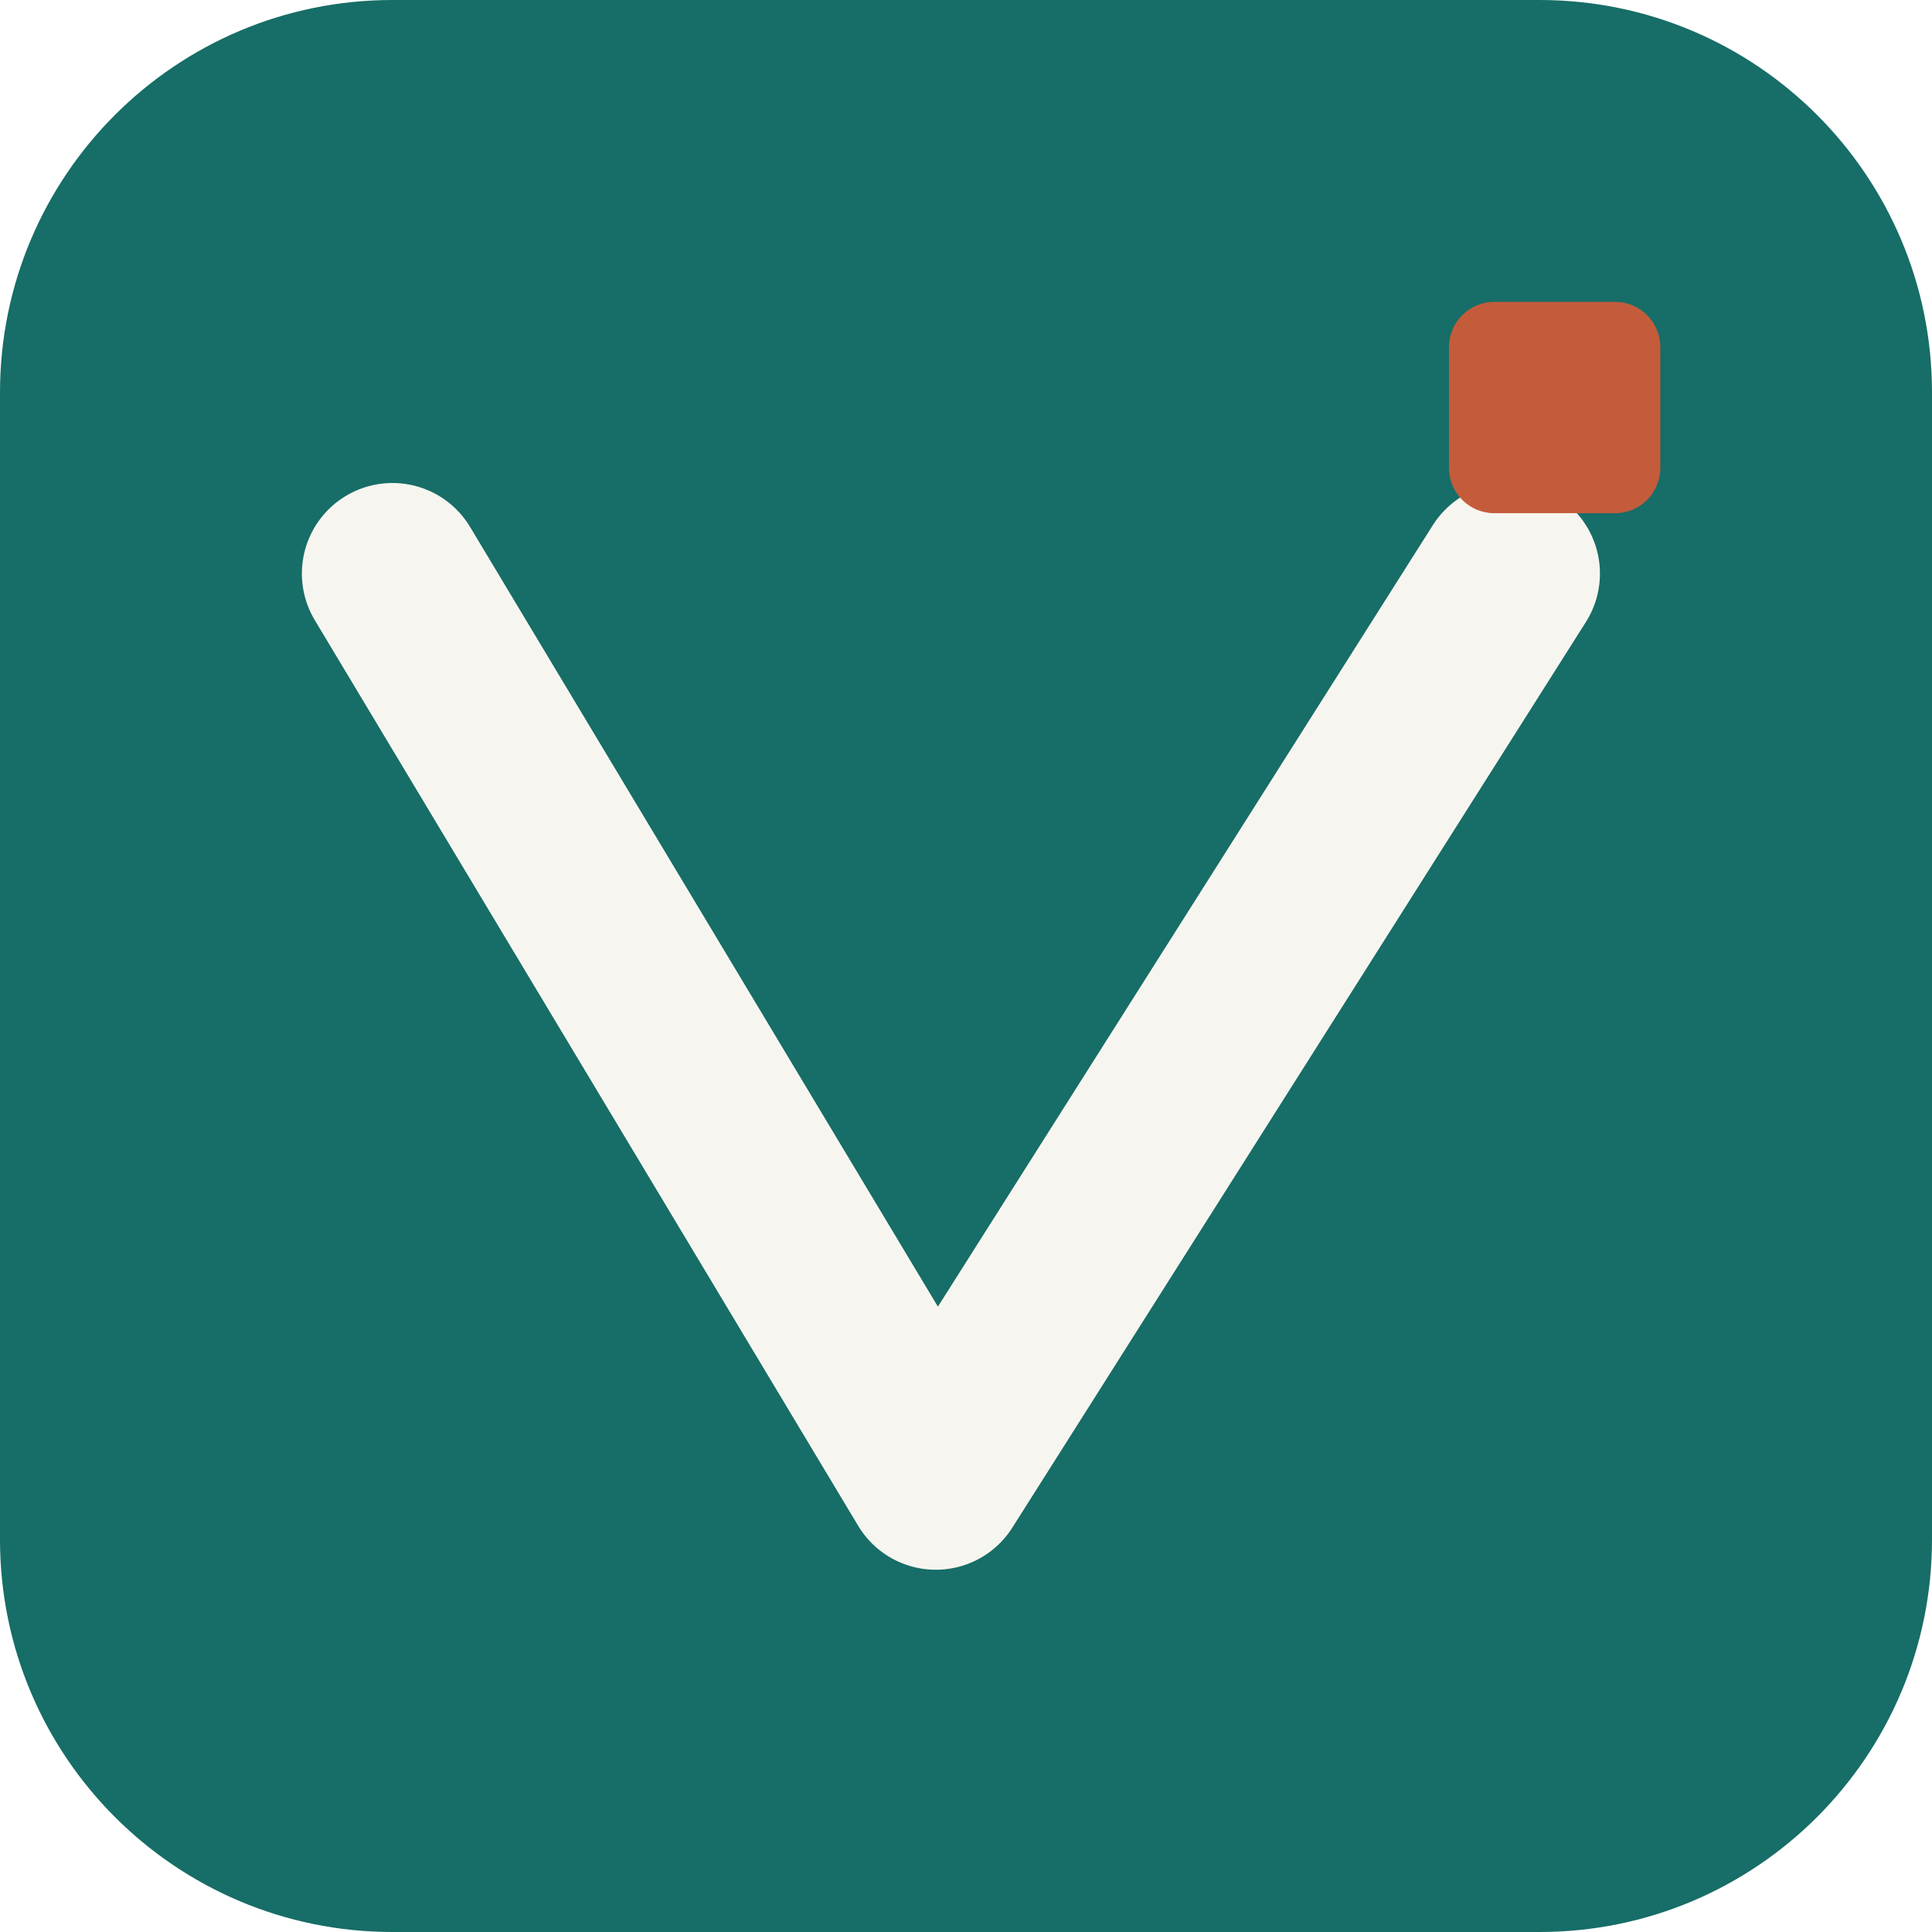
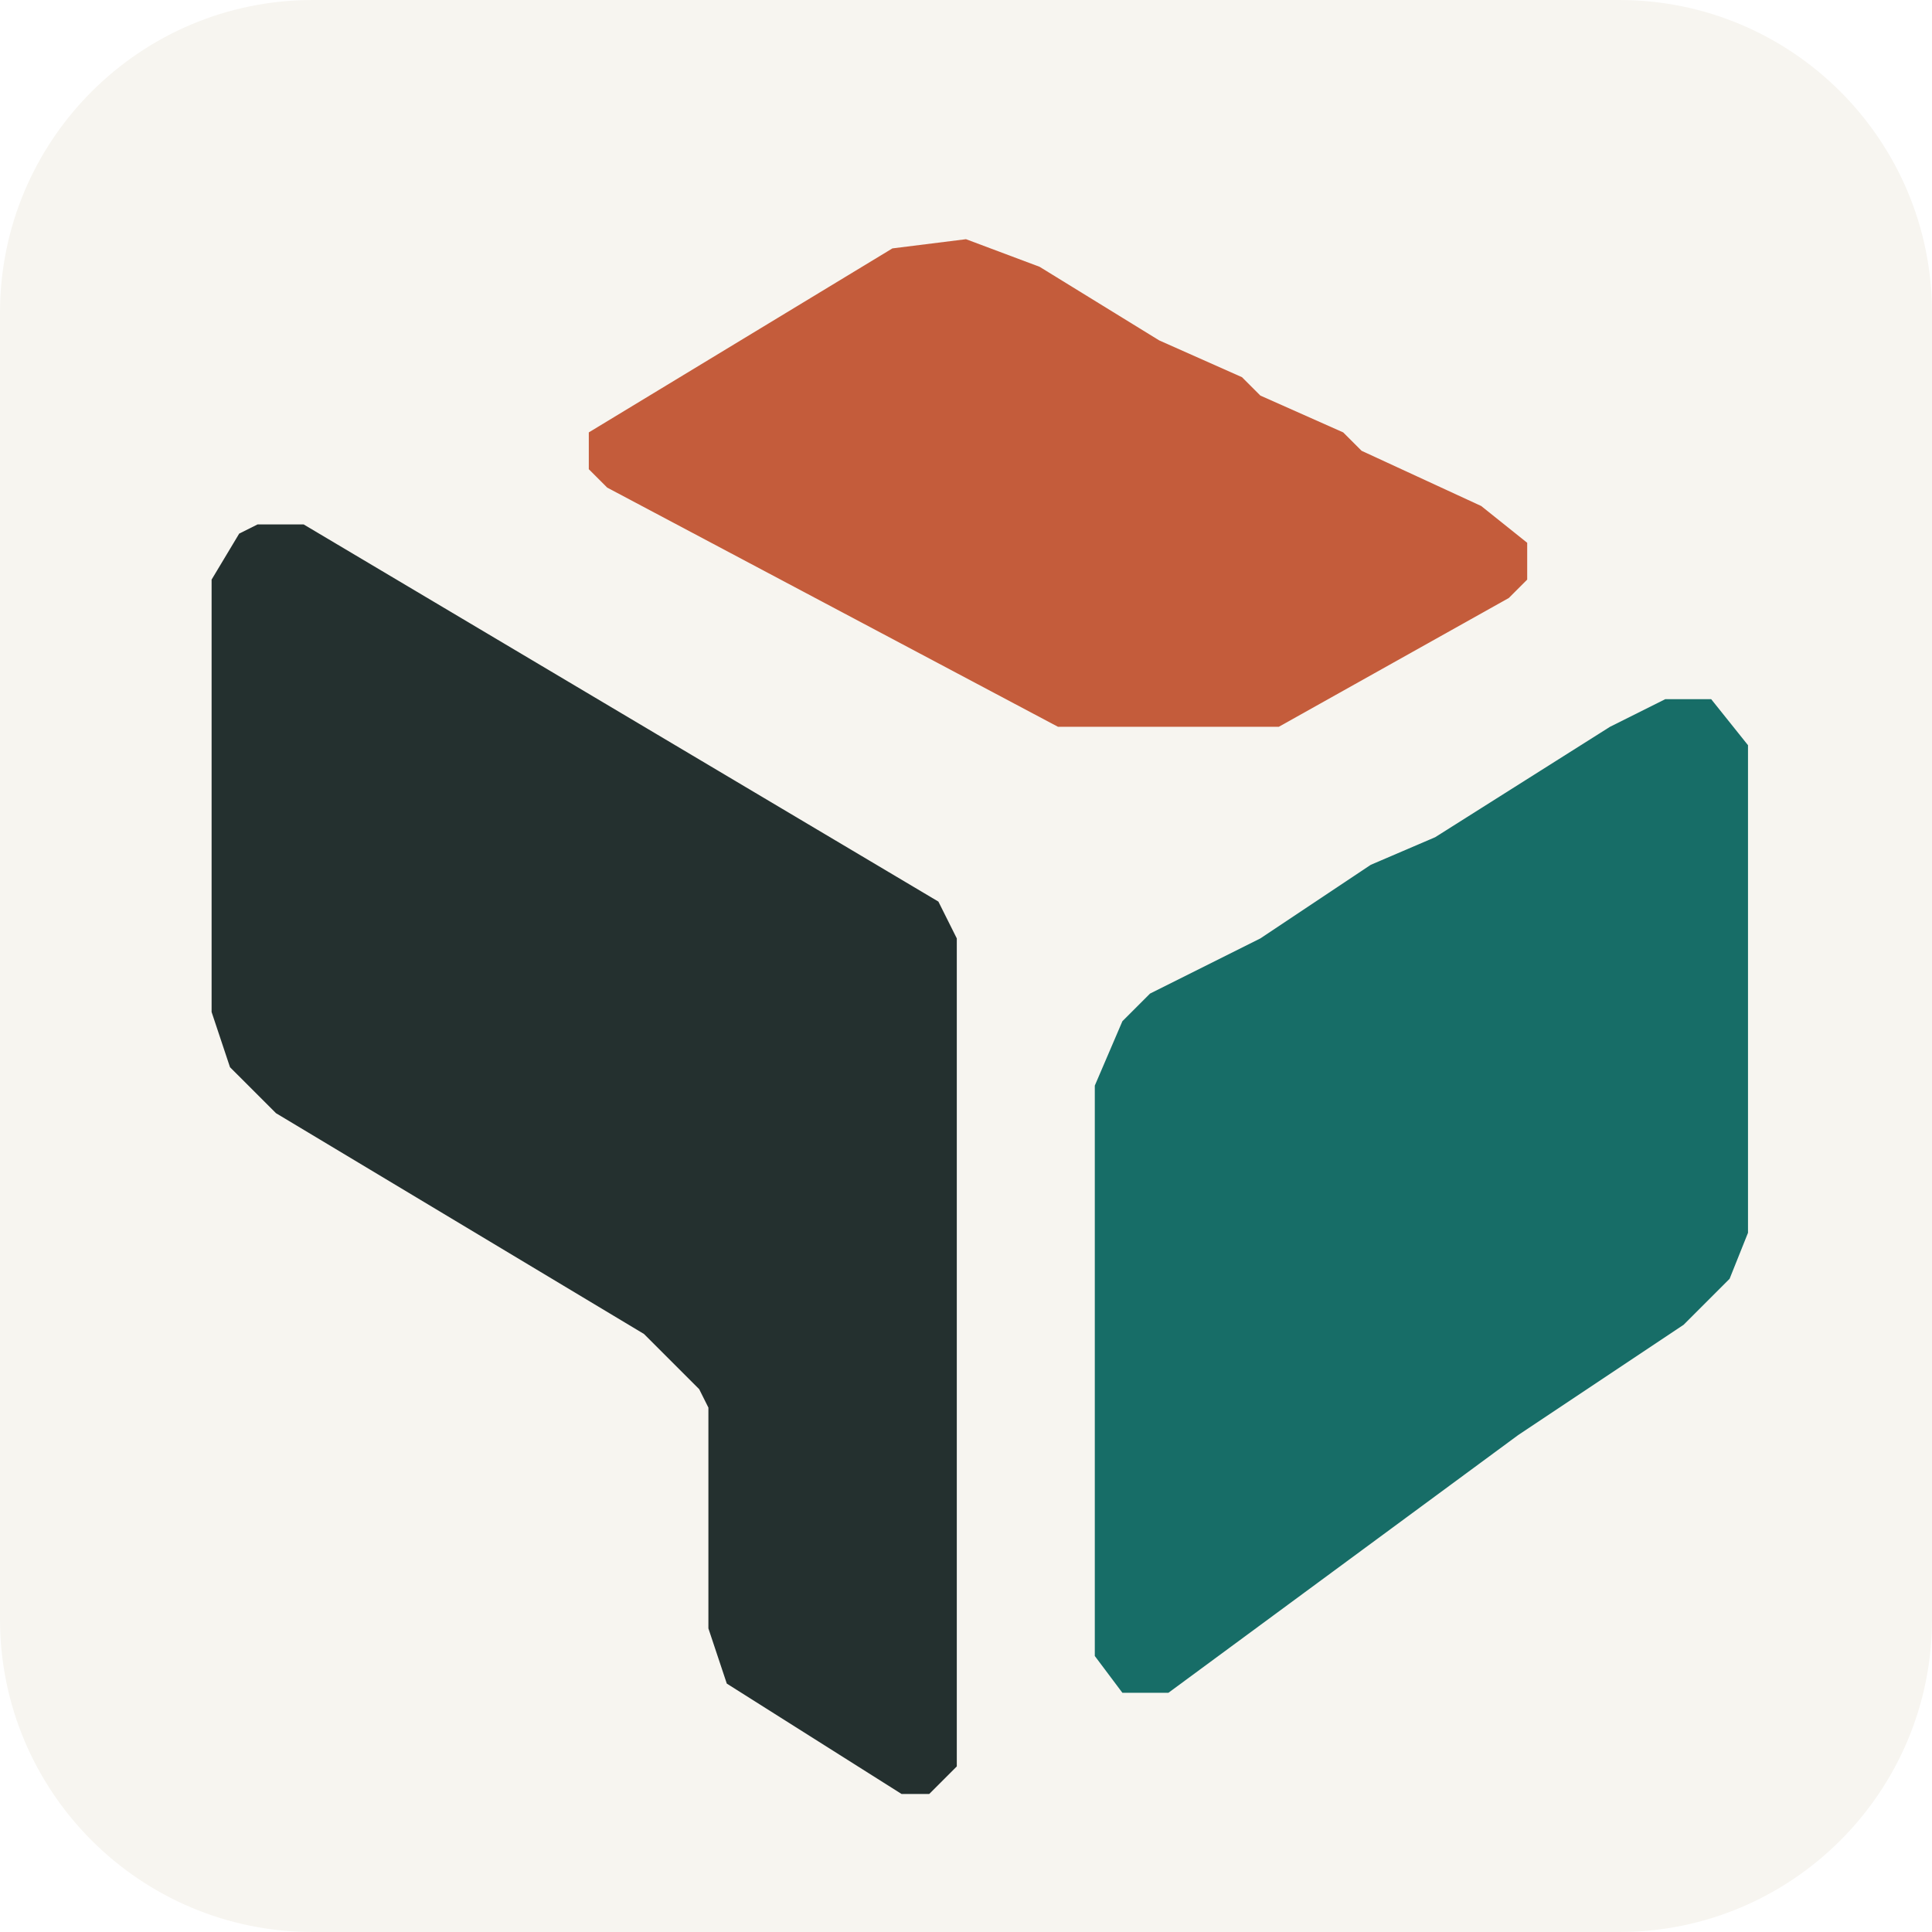
- <svg xmlns="http://www.w3.org/2000/svg" viewBox="0 0 64 64" role="img" aria-label="Vektua XYZ">
-   <rect width="64" height="64" rx="13" fill="#176D67" />
-   <path d="M13 19 31 49 50 19" fill="none" stroke="#F7F5F0" stroke-width="6" stroke-linecap="round" stroke-linejoin="round" />
-   <rect x="48" y="10" width="7" height="7" rx="1.5" fill="#C45C3B" />
+ <svg xmlns="http://www.w3.org/2000/svg" viewBox="0 0 210 210" role="img" aria-labelledby="title">
+   <rect width="210" height="210" rx="34" fill="#F7F5F0" />
+   <path fill="#C45C3B" d="M64 47 64 51 66 53 115 79 139 79 164 65 166 63 166 59 161 55 148 49 146 47 137 43 135 41 126 37 113 29 105 26 97 27Z" />
+   <path fill="#24302F" d="M26 58 23 63 23 110 25 116 30 121 70 145 76 151 77 153 77 177 79 183 98 195 101 195 104 192 104 102 102 98 33 57 28 57Z" />
+   <path fill="#176D67" d="M186 76 181 76 175 79 156 91 149 94 137 102 125 108 122 111 119 118 119 180 122 184 127 184 165 156 183 144 188 139 190 134 190 81Z" />
</svg>
